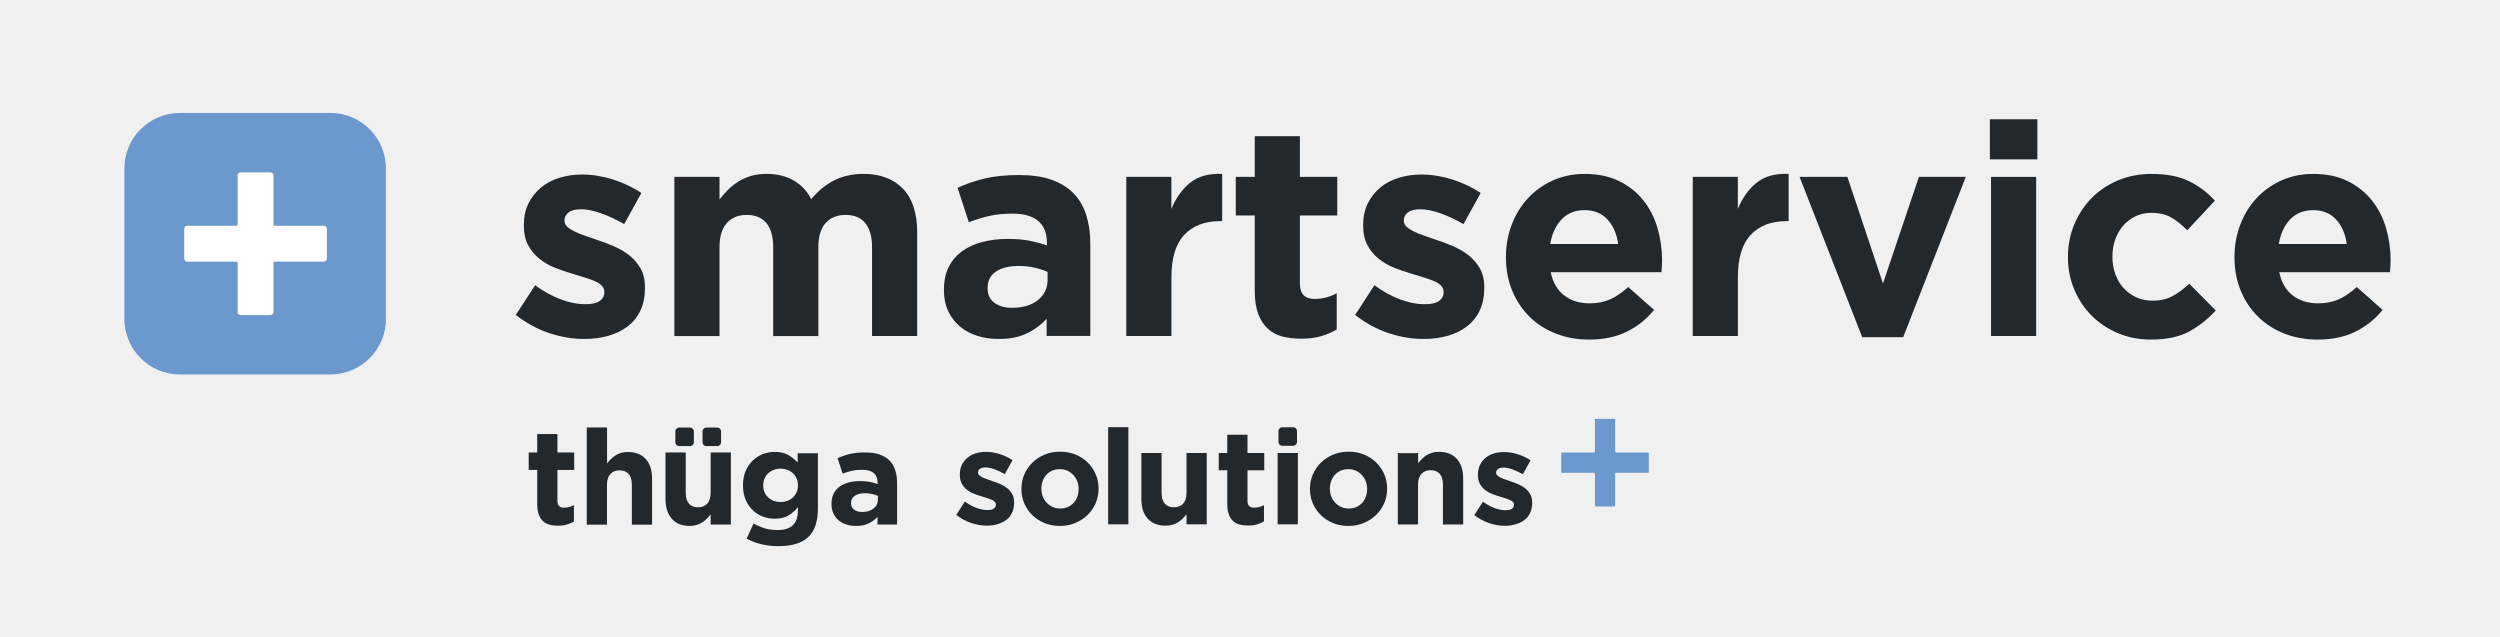
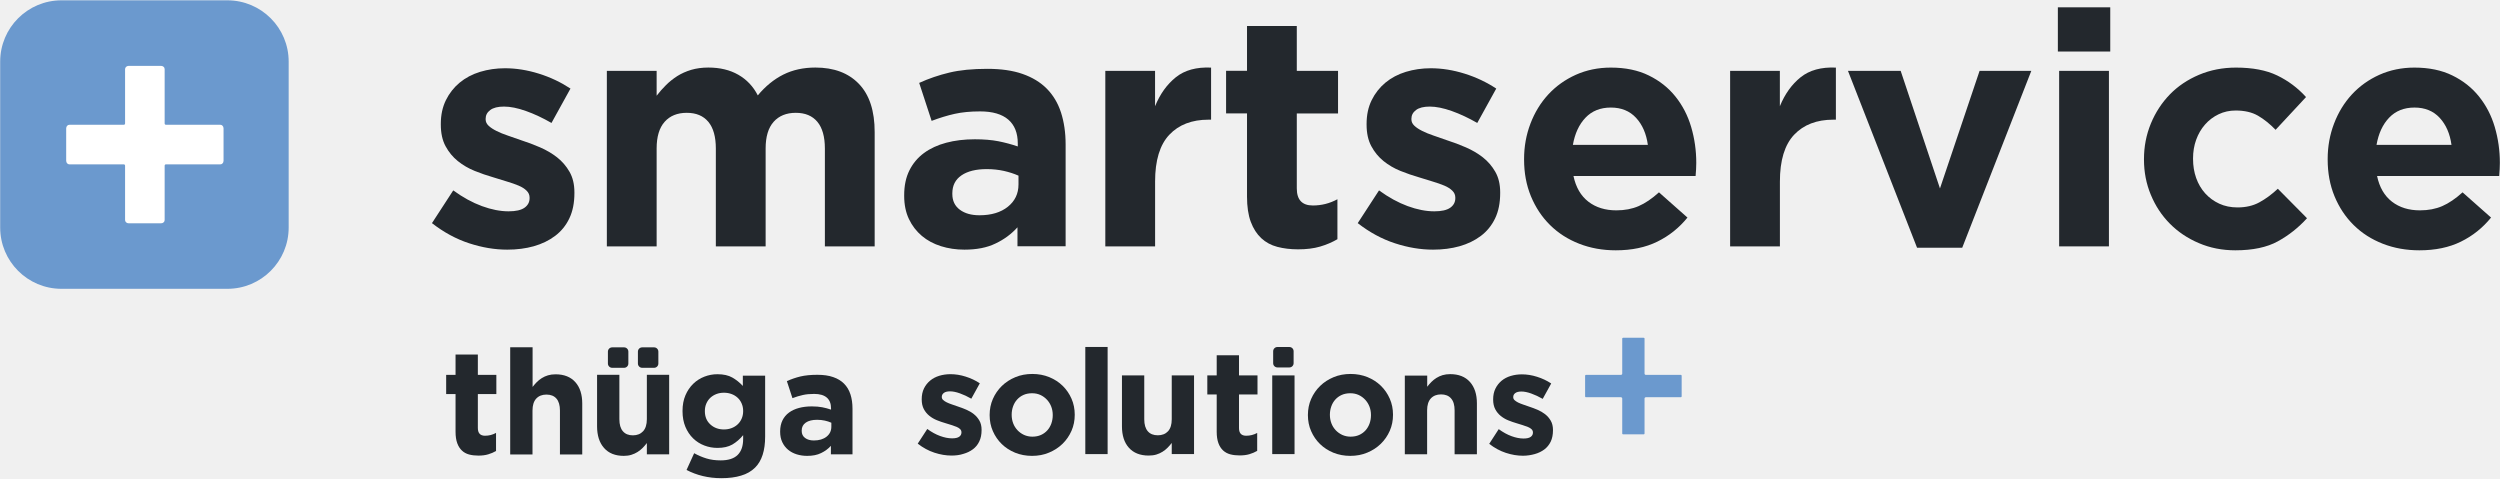
- <svg xmlns="http://www.w3.org/2000/svg" version="1.1" id="Ebene_1" x="0px" y="0px" viewBox="0 0 623.13 158.74" style="enable-background:new 0 0 623.13 158.74;" xml:space="preserve">
+ <svg xmlns="http://www.w3.org/2000/svg" version="1.1" id="Ebene_1" x="0px" y="0px" viewBox="30.958 28.076 564.934 108.107" style="enable-background:new 0 0 623.13 158.74;" xml:space="preserve">
  <style type="text/css">
	.st0{fill:#FFFFFF;}
	.st1{fill:#6B99CE;}
	.st2{fill:#23282D;}
	.st3{display:none;}
</style>
  <path class="st0" d="M60.03,78.53h7.33c0.45,0,0.81-0.32,0.81-0.72v-12.3c0-0.16,0.13-0.29,0.29-0.29h12.3  c0.4,0,0.72-0.36,0.72-0.81v-7.33c0-0.45-0.32-0.81-0.72-0.81h-12.3c-0.16,0-0.29-0.13-0.29-0.29v-12.3c0-0.39-0.36-0.72-0.81-0.72  h-7.33c-0.45,0-0.81,0.32-0.81,0.72v12.3c0,0.16-0.13,0.29-0.29,0.29h-12.3c-0.4,0-0.72,0.36-0.72,0.81v7.33  c0,0.45,0.32,0.81,0.72,0.81h12.3c0.16,0,0.29,0.13,0.29,0.29v12.31C59.22,78.21,59.58,78.53,60.03,78.53z" />
  <path class="st1" d="M82.34,28.15H44.85C37.2,28.15,31,34.35,31,42v37.49c0,7.65,6.2,13.85,13.85,13.85h37.49  c7.65,0,13.85-6.2,13.85-13.85V42C96.19,34.35,89.99,28.15,82.34,28.15z M81.48,64.41c0,0.45-0.32,0.81-0.72,0.81h-12.3  c-0.16,0-0.29,0.13-0.29,0.29v12.31c0,0.4-0.36,0.72-0.81,0.72h-7.33c-0.45,0-0.81-0.32-0.81-0.72V65.51c0-0.16-0.13-0.29-0.29-0.29  h-12.3c-0.4,0-0.72-0.36-0.72-0.81v-7.33c0-0.45,0.32-0.81,0.72-0.81h12.3c0.16,0,0.29-0.13,0.29-0.29v-12.3  c0-0.39,0.36-0.72,0.81-0.72h7.33c0.45,0,0.81,0.32,0.81,0.72v12.3c0,0.16,0.13,0.29,0.29,0.29h12.3c0.4,0,0.72,0.36,0.72,0.81  V64.41z" />
  <g>
    <path class="st2" d="M145.59,84.49c-2.81,0-5.69-0.48-8.62-1.44c-2.94-0.96-5.74-2.48-8.4-4.55l4.81-7.4   c2.17,1.58,4.33,2.76,6.48,3.55s4.16,1.18,6.03,1.18c1.63,0,2.82-0.27,3.59-0.81c0.76-0.54,1.15-1.26,1.15-2.15v-0.15   c0-0.59-0.22-1.11-0.67-1.55c-0.44-0.44-1.05-0.83-1.81-1.15c-0.77-0.32-1.64-0.63-2.63-0.92c-0.99-0.3-2.02-0.62-3.11-0.96   c-1.38-0.39-2.78-0.88-4.18-1.44c-1.41-0.57-2.68-1.31-3.81-2.22c-1.14-0.91-2.06-2.04-2.78-3.37c-0.72-1.33-1.07-2.96-1.07-4.88   v-0.15c0-2.02,0.38-3.81,1.15-5.37c0.76-1.55,1.8-2.87,3.11-3.96c1.31-1.08,2.85-1.9,4.62-2.44c1.78-0.54,3.65-0.81,5.62-0.81   c2.52,0,5.07,0.41,7.66,1.22s4.97,1.94,7.14,3.37l-4.29,7.77c-1.97-1.13-3.9-2.04-5.77-2.7c-1.88-0.67-3.53-1-4.96-1   c-1.38,0-2.42,0.26-3.11,0.78s-1.04,1.17-1.04,1.96v0.15c0,0.54,0.22,1.02,0.67,1.44c0.44,0.42,1.04,0.81,1.78,1.18   s1.59,0.72,2.55,1.04s1.98,0.68,3.07,1.07c1.38,0.44,2.79,0.97,4.22,1.59c1.43,0.62,2.71,1.37,3.85,2.26   c1.13,0.89,2.07,1.97,2.81,3.26c0.74,1.28,1.11,2.84,1.11,4.66v0.15c0,2.22-0.38,4.13-1.15,5.73c-0.76,1.6-1.84,2.92-3.22,3.96   s-2.99,1.81-4.81,2.33C149.76,84.23,147.76,84.49,145.59,84.49z" />
    <path class="st2" d="M168.09,44.09h11.25v5.62c0.64-0.84,1.34-1.64,2.11-2.4c0.76-0.76,1.62-1.44,2.55-2.04   c0.94-0.59,1.99-1.06,3.15-1.41c1.16-0.34,2.45-0.52,3.88-0.52c2.61,0,4.87,0.54,6.77,1.63c1.9,1.09,3.37,2.64,4.4,4.66   c1.73-2.07,3.65-3.64,5.77-4.7c2.12-1.06,4.54-1.59,7.25-1.59c4.19,0,7.47,1.23,9.84,3.7s3.55,6.09,3.55,10.88v25.83h-11.25V61.63   c0-2.66-0.57-4.67-1.7-6.03c-1.14-1.36-2.76-2.03-4.88-2.03s-3.79,0.68-5,2.03c-1.21,1.36-1.81,3.37-1.81,6.03v22.13h-11.25V61.63   c0-2.66-0.57-4.67-1.7-6.03c-1.14-1.36-2.76-2.03-4.88-2.03s-3.79,0.68-4.99,2.03c-1.21,1.36-1.81,3.37-1.81,6.03v22.13h-11.25   V44.09z" />
    <path class="st2" d="M248.89,84.49c-1.88,0-3.64-0.26-5.29-0.78s-3.1-1.29-4.33-2.33s-2.21-2.31-2.92-3.81   c-0.71-1.5-1.07-3.24-1.07-5.22V72.2c0-2.17,0.39-4.04,1.18-5.62s1.89-2.89,3.29-3.92c1.41-1.04,3.08-1.81,5.03-2.33   s4.11-0.78,6.48-0.78c2.02,0,3.79,0.15,5.29,0.44c1.5,0.3,2.97,0.69,4.4,1.18V60.5c0-2.37-0.72-4.17-2.15-5.4s-3.55-1.85-6.36-1.85   c-2.17,0-4.08,0.18-5.74,0.55s-3.39,0.9-5.22,1.59l-2.81-8.58c2.17-0.99,4.44-1.76,6.81-2.33c2.37-0.57,5.23-0.85,8.58-0.85   c3.11,0,5.76,0.38,7.96,1.15s4.01,1.86,5.44,3.29c1.48,1.48,2.56,3.29,3.26,5.44c0.69,2.15,1.04,4.55,1.04,7.21v23.01h-10.88v-4.29   c-1.38,1.53-3.03,2.75-4.96,3.66C254,84.04,251.66,84.49,248.89,84.49z M252.3,76.72c2.66,0,4.8-0.64,6.4-1.92s2.41-2.96,2.41-5.03   v-2c-0.99-0.44-2.09-0.8-3.29-1.07c-1.21-0.27-2.51-0.41-3.89-0.41c-2.42,0-4.32,0.47-5.7,1.41c-1.38,0.94-2.07,2.29-2.07,4.07   v0.15c0,1.53,0.57,2.71,1.7,3.55C248.99,76.31,250.47,76.72,252.3,76.72z" />
    <path class="st2" d="M280.72,44.09h11.25v7.99c1.13-2.76,2.7-4.95,4.7-6.55s4.65-2.33,7.96-2.18v11.77h-0.59   c-3.75,0-6.7,1.14-8.84,3.4c-2.15,2.27-3.22,5.8-3.22,10.58v14.65h-11.25V44.09H280.72z" />
    <path class="st2" d="M324.3,84.42c-1.73,0-3.29-0.19-4.7-0.56c-1.41-0.37-2.62-1.02-3.63-1.96s-1.8-2.17-2.37-3.7   s-0.85-3.43-0.85-5.7V53.7h-4.73v-9.62h4.73V33.95H324v10.14h9.32v9.62H324v16.95c0,2.57,1.21,3.85,3.63,3.85   c1.97,0,3.82-0.47,5.55-1.41v9.03c-1.18,0.69-2.49,1.25-3.92,1.67S326.17,84.42,324.3,84.42z" />
    <path class="st2" d="M354.79,84.49c-2.81,0-5.69-0.48-8.62-1.44c-2.94-0.96-5.74-2.48-8.4-4.55l4.81-7.4   c2.17,1.58,4.33,2.76,6.47,3.55c2.15,0.79,4.16,1.18,6.03,1.18c1.63,0,2.82-0.27,3.59-0.81c0.76-0.54,1.15-1.26,1.15-2.15v-0.15   c0-0.59-0.22-1.11-0.67-1.55s-1.05-0.83-1.81-1.15c-0.77-0.32-1.64-0.63-2.63-0.92c-0.99-0.3-2.02-0.62-3.11-0.96   c-1.38-0.39-2.77-0.88-4.18-1.44c-1.41-0.57-2.68-1.31-3.81-2.22s-2.06-2.04-2.77-3.37c-0.72-1.33-1.07-2.96-1.07-4.88v-0.15   c0-2.02,0.38-3.81,1.15-5.37c0.76-1.55,1.8-2.87,3.11-3.96c1.31-1.08,2.85-1.9,4.62-2.44c1.78-0.54,3.65-0.81,5.62-0.81   c2.52,0,5.07,0.41,7.66,1.22s4.97,1.94,7.14,3.37l-4.29,7.77c-1.97-1.13-3.9-2.04-5.77-2.7s-3.53-1-4.96-1   c-1.38,0-2.42,0.26-3.11,0.78c-0.69,0.52-1.04,1.17-1.04,1.96v0.15c0,0.54,0.22,1.02,0.67,1.44c0.44,0.42,1.04,0.81,1.78,1.18   s1.59,0.72,2.55,1.04s1.99,0.68,3.07,1.07c1.38,0.44,2.79,0.97,4.22,1.59s2.71,1.37,3.85,2.26c1.13,0.89,2.07,1.97,2.81,3.26   c0.74,1.28,1.11,2.84,1.11,4.66v0.15c0,2.22-0.38,4.13-1.15,5.73c-0.77,1.6-1.84,2.92-3.22,3.96s-2.98,1.81-4.81,2.33   C358.96,84.23,356.96,84.49,354.79,84.49z" />
    <path class="st2" d="M396.08,84.64c-2.96,0-5.71-0.49-8.25-1.48c-2.54-0.99-4.74-2.39-6.59-4.22c-1.85-1.82-3.29-4-4.33-6.51   c-1.04-2.52-1.55-5.28-1.55-8.29V64c0-2.81,0.48-5.48,1.44-7.99c0.96-2.52,2.3-4.71,4.03-6.59c1.73-1.87,3.8-3.35,6.21-4.44   c2.42-1.08,5.06-1.63,7.92-1.63c3.3,0,6.17,0.59,8.58,1.78c2.42,1.18,4.43,2.77,6.03,4.77s2.79,4.29,3.55,6.88   c0.76,2.59,1.15,5.29,1.15,8.1c0,0.44-0.01,0.91-0.04,1.41c-0.03,0.49-0.06,1.01-0.11,1.55h-27.6c0.54,2.57,1.67,4.5,3.37,5.81   c1.7,1.31,3.81,1.96,6.33,1.96c1.88,0,3.55-0.32,5.03-0.96s3.01-1.68,4.59-3.11l6.44,5.7c-1.88,2.32-4.14,4.13-6.81,5.44   C402.81,83.99,399.68,84.64,396.08,84.64z M403.33,60.81c-0.35-2.52-1.23-4.55-2.66-6.1s-3.33-2.33-5.7-2.33   c-2.37,0-4.28,0.77-5.73,2.29c-1.46,1.53-2.4,3.58-2.85,6.14C386.39,60.81,403.33,60.81,403.33,60.81z" />
    <path class="st2" d="M421.91,44.09h11.25v7.99c1.13-2.76,2.7-4.95,4.7-6.55s4.65-2.33,7.96-2.18v11.77h-0.59   c-3.75,0-6.7,1.14-8.84,3.4c-2.15,2.27-3.22,5.8-3.22,10.58v14.65h-11.25V44.09H421.91z" />
    <path class="st2" d="M448.55,44.09h11.91l8.88,26.57l8.95-26.57h11.69l-15.61,39.96h-10.21L448.55,44.09z" />
    <path class="st2" d="M495.98,29.73h11.84v9.99h-11.84V29.73z M496.27,44.09h11.25v39.66h-11.25V44.09z" />
    <path class="st2" d="M536.08,84.64c-2.96,0-5.71-0.54-8.25-1.63c-2.54-1.08-4.72-2.55-6.55-4.4s-3.26-4.02-4.29-6.51   c-1.04-2.49-1.55-5.14-1.55-7.96V64c0-2.81,0.52-5.48,1.55-7.99c1.04-2.52,2.47-4.71,4.29-6.59c1.82-1.87,4.02-3.35,6.59-4.44   c2.56-1.08,5.35-1.63,8.36-1.63c3.75,0,6.86,0.59,9.32,1.78s4.64,2.81,6.51,4.88l-6.88,7.4c-1.29-1.33-2.6-2.39-3.96-3.18   c-1.36-0.79-3.05-1.18-5.07-1.18c-1.38,0-2.66,0.28-3.85,0.85c-1.18,0.57-2.21,1.34-3.07,2.33c-0.87,0.99-1.53,2.13-2,3.44   c-0.47,1.31-0.7,2.7-0.7,4.18V64c0,1.53,0.23,2.96,0.7,4.29c0.47,1.33,1.15,2.49,2.04,3.48c0.89,0.99,1.95,1.76,3.18,2.33   s2.61,0.85,4.14,0.85c1.87,0,3.51-0.38,4.92-1.15c1.41-0.76,2.8-1.79,4.18-3.07l6.59,6.66c-1.92,2.12-4.12,3.86-6.59,5.22   C543.24,83.96,540.03,84.64,536.08,84.64z" />
    <path class="st2" d="M577.67,84.64c-2.96,0-5.71-0.49-8.25-1.48c-2.54-0.99-4.74-2.39-6.59-4.22c-1.85-1.82-3.29-4-4.33-6.51   c-1.04-2.52-1.55-5.28-1.55-8.29V64c0-2.81,0.48-5.48,1.44-7.99c0.96-2.52,2.3-4.71,4.03-6.59c1.73-1.87,3.8-3.35,6.21-4.44   c2.42-1.08,5.06-1.63,7.92-1.63c3.3,0,6.17,0.59,8.58,1.78c2.42,1.18,4.43,2.77,6.03,4.77s2.79,4.29,3.55,6.88s1.15,5.29,1.15,8.1   c0,0.44-0.01,0.91-0.04,1.41c-0.03,0.49-0.06,1.01-0.11,1.55h-27.6c0.54,2.57,1.67,4.5,3.37,5.81s3.81,1.96,6.33,1.96   c1.88,0,3.55-0.32,5.03-0.96c1.48-0.64,3.01-1.68,4.59-3.11l6.44,5.7c-1.88,2.32-4.14,4.13-6.81,5.44   C584.41,83.99,581.27,84.64,577.67,84.64z M584.93,60.81c-0.35-2.52-1.23-4.55-2.66-6.1s-3.33-2.33-5.7-2.33s-4.28,0.77-5.73,2.29   c-1.46,1.53-2.4,3.58-2.85,6.14C567.99,60.81,584.93,60.81,584.93,60.81z" />
  </g>
  <path class="st2" d="M139.06,131.03c-0.77,0-1.47-0.08-2.1-0.25s-1.17-0.46-1.62-0.89c-0.45-0.42-0.81-0.98-1.06-1.67  c-0.25-0.69-0.38-1.55-0.38-2.58v-8.51h-2.12v-4.35h2.12v-4.59h5.04v4.59h4.18v4.35h-4.18v7.67c0,1.16,0.54,1.74,1.62,1.74  c0.89,0,1.71-0.21,2.49-0.64v4.09c-0.53,0.31-1.12,0.56-1.76,0.75C140.64,130.94,139.9,131.03,139.06,131.03z" />
  <path class="st2" d="M146.27,106.55h5.04v8.96c0.29-0.38,0.6-0.73,0.94-1.08c0.34-0.34,0.72-0.65,1.14-0.91s0.88-0.48,1.39-0.63  c0.51-0.15,1.08-0.23,1.72-0.23c1.92,0,3.41,0.59,4.46,1.76c1.05,1.17,1.57,2.79,1.57,4.84v11.51h-5.04v-9.92  c0-1.19-0.26-2.09-0.79-2.7s-1.28-0.91-2.26-0.91c-0.97,0-1.74,0.3-2.31,0.91c-0.56,0.61-0.84,1.51-0.84,2.7v9.92h-5.04v-24.22  H146.27z" />
  <path class="st2" d="M193.96,136.13c-1.46,0-2.85-0.16-4.18-0.48c-1.33-0.32-2.55-0.78-3.68-1.38l1.72-3.78  c0.93,0.51,1.86,0.91,2.8,1.19c0.94,0.29,2.01,0.43,3.2,0.43c1.72,0,3-0.41,3.83-1.23c0.83-0.82,1.24-2.02,1.24-3.61v-0.86  c-0.75,0.91-1.57,1.61-2.45,2.12c-0.89,0.51-2,0.76-3.35,0.76c-1.04,0-2.04-0.18-2.99-0.55c-0.95-0.36-1.79-0.9-2.52-1.61  c-0.73-0.71-1.31-1.58-1.74-2.6c-0.43-1.03-0.65-2.21-0.65-3.53v-0.07c0-1.33,0.22-2.5,0.66-3.53s1.03-1.89,1.76-2.6  s1.57-1.24,2.52-1.61s1.94-0.55,2.95-0.55c1.37,0,2.5,0.25,3.38,0.76c0.89,0.51,1.67,1.14,2.36,1.89v-2.32h5.04v13.76  c0,3.16-0.75,5.5-2.26,7c-0.84,0.84-1.9,1.45-3.17,1.82C197.18,135.94,195.68,136.13,193.96,136.13z M194.55,125.12  c0.62,0,1.19-0.1,1.72-0.3c0.53-0.2,0.99-0.48,1.38-0.85c0.39-0.36,0.69-0.8,0.91-1.31c0.22-0.51,0.33-1.06,0.33-1.66v-0.07  c0-0.6-0.11-1.15-0.33-1.66s-0.52-0.95-0.91-1.31s-0.85-0.65-1.38-0.84c-0.53-0.2-1.11-0.3-1.72-0.3c-0.62,0-1.19,0.1-1.71,0.3  c-0.52,0.2-0.97,0.48-1.36,0.84c-0.39,0.36-0.69,0.8-0.91,1.31c-0.22,0.51-0.33,1.06-0.33,1.66V121c0,1.24,0.41,2.23,1.23,2.98  C192.29,124.74,193.32,125.12,194.55,125.12z" />
  <path class="st2" d="M213.35,131.09c-0.84,0-1.63-0.12-2.37-0.35c-0.74-0.23-1.39-0.58-1.94-1.04c-0.55-0.46-0.99-1.03-1.31-1.71  c-0.32-0.67-0.48-1.45-0.48-2.34v-0.07c0-0.97,0.18-1.81,0.53-2.52s0.84-1.29,1.48-1.76c0.63-0.46,1.38-0.81,2.25-1.04  s1.84-0.35,2.9-0.35c0.91,0,1.7,0.07,2.37,0.2s1.33,0.31,1.97,0.53v-0.3c0-1.06-0.32-1.87-0.96-2.42c-0.64-0.55-1.59-0.83-2.85-0.83  c-0.97,0-1.83,0.08-2.57,0.25c-0.74,0.16-1.52,0.4-2.34,0.71l-1.26-3.85c0.97-0.44,1.99-0.79,3.05-1.05  c1.06-0.25,2.34-0.38,3.85-0.38c1.39,0,2.58,0.17,3.57,0.52c0.99,0.34,1.8,0.83,2.44,1.47c0.66,0.66,1.15,1.48,1.46,2.44  c0.31,0.96,0.46,2.04,0.46,3.23v10.31h-4.88v-1.92c-0.62,0.69-1.36,1.23-2.22,1.64C215.64,130.89,214.59,131.09,213.35,131.09z   M214.87,127.61c1.2,0,2.15-0.29,2.87-0.86s1.08-1.33,1.08-2.25v-0.9c-0.44-0.2-0.94-0.36-1.48-0.48s-1.12-0.18-1.74-0.18  c-1.09,0-1.94,0.21-2.55,0.63c-0.62,0.42-0.93,1.03-0.93,1.82v0.06c0,0.69,0.26,1.22,0.76,1.59  C213.39,127.42,214.05,127.61,214.87,127.61z" />
  <path class="st2" d="M245.97,131.02c-1.26,0-2.55-0.22-3.86-0.65c-1.32-0.43-2.57-1.11-3.77-2.04l2.16-3.32  c0.97,0.71,1.94,1.24,2.9,1.59c0.96,0.35,1.86,0.53,2.7,0.53c0.73,0,1.26-0.12,1.61-0.36c0.34-0.24,0.51-0.56,0.51-0.96v-0.07  c0-0.26-0.1-0.5-0.3-0.7s-0.47-0.37-0.81-0.51s-0.73-0.28-1.18-0.42c-0.44-0.13-0.91-0.28-1.39-0.43c-0.62-0.18-1.24-0.39-1.87-0.65  c-0.63-0.25-1.2-0.59-1.71-1c-0.51-0.41-0.92-0.91-1.24-1.51s-0.48-1.33-0.48-2.19v-0.06c0-0.91,0.17-1.71,0.51-2.41  s0.81-1.29,1.4-1.78s1.28-0.85,2.07-1.09c0.79-0.24,1.64-0.36,2.52-0.36c1.13,0,2.27,0.18,3.43,0.55c1.16,0.36,2.23,0.87,3.2,1.51  l-1.92,3.48c-0.88-0.51-1.75-0.91-2.59-1.21c-0.84-0.3-1.58-0.45-2.22-0.45c-0.62,0-1.09,0.12-1.39,0.35  c-0.31,0.23-0.47,0.53-0.47,0.88v0.07c0,0.24,0.1,0.46,0.3,0.65s0.46,0.36,0.8,0.53c0.33,0.16,0.71,0.32,1.14,0.46  s0.89,0.3,1.38,0.48c0.62,0.2,1.25,0.44,1.89,0.71c0.64,0.28,1.22,0.61,1.72,1.01c0.51,0.4,0.93,0.89,1.26,1.46s0.5,1.27,0.5,2.09  v0.06c0,1-0.17,1.85-0.52,2.57c-0.34,0.72-0.82,1.31-1.44,1.77s-1.34,0.81-2.16,1.04C247.84,130.91,246.94,131.02,245.97,131.02z" />
  <path class="st2" d="M264.17,131.09c-1.37,0-2.64-0.24-3.81-0.71c-1.17-0.48-2.18-1.13-3.03-1.96c-0.85-0.83-1.52-1.8-2.01-2.92  c-0.49-1.11-0.73-2.32-0.73-3.6v-0.07c0-1.28,0.24-2.48,0.73-3.6c0.49-1.11,1.16-2.09,2.02-2.93c0.86-0.84,1.88-1.5,3.05-1.99  c1.17-0.49,2.46-0.73,3.85-0.73c1.37,0,2.64,0.24,3.81,0.71c1.17,0.48,2.18,1.13,3.03,1.96s1.52,1.8,2.01,2.92  c0.49,1.11,0.73,2.32,0.73,3.6v0.06c0,1.28-0.24,2.48-0.73,3.6c-0.49,1.11-1.16,2.09-2.02,2.93c-0.86,0.84-1.88,1.5-3.05,1.99  C266.85,130.85,265.57,131.09,264.17,131.09z M264.24,126.75c0.73,0,1.38-0.13,1.94-0.38s1.04-0.6,1.44-1.04s0.7-0.96,0.91-1.54  c0.21-0.59,0.32-1.21,0.32-1.87v-0.07c0-0.66-0.11-1.29-0.33-1.87s-0.54-1.1-0.96-1.56c-0.42-0.45-0.91-0.82-1.47-1.08  s-1.2-0.4-1.91-0.4c-0.73,0-1.38,0.13-1.94,0.38s-1.04,0.6-1.44,1.04s-0.7,0.96-0.91,1.54c-0.21,0.59-0.32,1.21-0.32,1.87v0.06  c0,0.66,0.11,1.29,0.33,1.88s0.54,1.1,0.96,1.56c0.42,0.45,0.92,0.81,1.49,1.08C262.93,126.61,263.56,126.75,264.24,126.75z" />
  <path class="st2" d="M276.21,106.48h5.04v24.21h-5.04V106.48z" />
  <path class="st2" d="M290.52,131.02c-1.92,0-3.41-0.59-4.46-1.76s-1.57-2.79-1.57-4.84v-11.51h5.04v9.92c0,1.19,0.27,2.09,0.8,2.7  s1.28,0.91,2.26,0.91c0.97,0,1.74-0.3,2.31-0.91c0.56-0.61,0.84-1.51,0.84-2.7v-9.92h5.04v17.78h-5.04v-2.52  c-0.29,0.38-0.6,0.74-0.94,1.08s-0.72,0.65-1.14,0.91c-0.42,0.26-0.89,0.48-1.39,0.63C291.74,130.95,291.16,131.02,290.52,131.02z" />
  <path class="st2" d="M311.07,130.99c-0.77,0-1.47-0.08-2.11-0.25c-0.63-0.17-1.17-0.46-1.62-0.88c-0.45-0.42-0.81-0.97-1.06-1.66  c-0.25-0.69-0.38-1.54-0.38-2.56v-8.42h-2.12v-4.31h2.12v-4.55h5.04v4.55h4.18v4.31h-4.18v7.6c0,1.15,0.54,1.72,1.62,1.72  c0.89,0,1.71-0.21,2.49-0.63v4.05c-0.53,0.31-1.12,0.56-1.76,0.75C312.66,130.9,311.92,130.99,311.07,130.99z" />
  <path class="st2" d="M336.09,131.09c-1.37,0-2.64-0.24-3.81-0.71c-1.17-0.48-2.18-1.13-3.03-1.96c-0.85-0.83-1.52-1.8-2.01-2.92  c-0.49-1.11-0.73-2.32-0.73-3.6v-0.07c0-1.28,0.24-2.48,0.73-3.6c0.49-1.11,1.16-2.09,2.02-2.93c0.86-0.84,1.88-1.5,3.05-1.99  c1.17-0.49,2.46-0.73,3.85-0.73c1.37,0,2.64,0.24,3.81,0.71c1.17,0.48,2.18,1.13,3.03,1.96s1.52,1.8,2.01,2.92  c0.49,1.11,0.73,2.32,0.73,3.6v0.06c0,1.28-0.24,2.48-0.73,3.6c-0.49,1.11-1.16,2.09-2.02,2.93c-0.86,0.84-1.88,1.5-3.05,1.99  C338.76,130.85,337.48,131.09,336.09,131.09z M336.15,126.75c0.73,0,1.38-0.13,1.94-0.38s1.04-0.6,1.44-1.04s0.7-0.96,0.91-1.54  s0.32-1.21,0.32-1.87v-0.07c0-0.66-0.11-1.29-0.33-1.87s-0.54-1.1-0.96-1.56c-0.42-0.45-0.91-0.82-1.47-1.08s-1.2-0.4-1.91-0.4  c-0.73,0-1.38,0.13-1.94,0.38s-1.04,0.6-1.44,1.04s-0.7,0.96-0.91,1.54c-0.21,0.59-0.32,1.21-0.32,1.87v0.06  c0,0.66,0.11,1.29,0.33,1.88s0.54,1.1,0.96,1.56c0.42,0.45,0.92,0.81,1.49,1.08C334.84,126.61,335.47,126.75,336.15,126.75z" />
  <path class="st2" d="M348.43,112.95h5.04v2.52c0.29-0.38,0.6-0.73,0.94-1.08c0.34-0.34,0.73-0.65,1.14-0.91  c0.42-0.26,0.89-0.48,1.39-0.63c0.51-0.15,1.09-0.23,1.72-0.23c1.92,0,3.41,0.59,4.46,1.76c1.05,1.17,1.58,2.79,1.58,4.84v11.51  h-5.04v-9.92c0-1.19-0.26-2.09-0.8-2.7c-0.53-0.61-1.28-0.91-2.26-0.91c-0.97,0-1.74,0.3-2.31,0.91c-0.56,0.61-0.84,1.51-0.84,2.7  v9.92h-5.04v-17.78H348.43z" />
  <path class="st2" d="M375.1,131.06c-1.26,0-2.55-0.22-3.86-0.65s-2.57-1.11-3.76-2.04l2.15-3.32c0.97,0.71,1.94,1.24,2.9,1.59  s1.86,0.53,2.7,0.53c0.73,0,1.27-0.12,1.61-0.36s0.52-0.56,0.52-0.96v-0.07c0-0.26-0.1-0.5-0.3-0.7c-0.2-0.2-0.47-0.37-0.81-0.51  s-0.74-0.28-1.18-0.42c-0.44-0.13-0.91-0.28-1.39-0.43c-0.62-0.18-1.24-0.39-1.88-0.65c-0.63-0.25-1.2-0.59-1.71-1  c-0.51-0.41-0.92-0.91-1.24-1.51c-0.32-0.6-0.48-1.33-0.48-2.19v-0.06c0-0.91,0.17-1.71,0.51-2.41s0.81-1.29,1.39-1.78  c0.59-0.49,1.28-0.85,2.07-1.09c0.8-0.24,1.64-0.36,2.52-0.36c1.13,0,2.27,0.18,3.43,0.55c1.16,0.36,2.23,0.87,3.2,1.51l-1.92,3.48  c-0.89-0.51-1.75-0.91-2.59-1.21c-0.84-0.3-1.58-0.45-2.22-0.45c-0.62,0-1.08,0.12-1.39,0.35c-0.31,0.23-0.46,0.53-0.46,0.88v0.07  c0,0.24,0.1,0.46,0.3,0.65c0.2,0.19,0.46,0.36,0.79,0.53c0.33,0.16,0.72,0.32,1.14,0.46c0.43,0.14,0.89,0.3,1.38,0.48  c0.62,0.2,1.25,0.44,1.89,0.71c0.64,0.28,1.21,0.61,1.72,1.01s0.93,0.89,1.26,1.46c0.33,0.57,0.5,1.27,0.5,2.09v0.06  c0,1-0.17,1.85-0.51,2.57c-0.35,0.72-0.83,1.31-1.44,1.77c-0.62,0.46-1.34,0.81-2.16,1.04S376.07,131.06,375.1,131.06z" />
  <path class="st1" d="M397.75,126.23c-0.11,0-0.21-0.07-0.21-0.15v-7.94c0-0.17-0.14-0.3-0.3-0.3h-7.94c-0.08,0-0.15-0.09-0.15-0.21  V113c0-0.11,0.07-0.21,0.15-0.21h7.94c0.17,0,0.3-0.14,0.3-0.3v-7.94c0-0.07,0.09-0.15,0.21-0.15h4.62c0.11,0,0.21,0.07,0.21,0.15  v7.94c0,0.17,0.14,0.3,0.3,0.3h7.94c0.08,0,0.15,0.1,0.15,0.21v4.63c0,0.11-0.07,0.21-0.15,0.21h-7.94c-0.17,0-0.3,0.14-0.3,0.3  v7.94c0,0.08-0.09,0.15-0.21,0.15H397.75z" />
  <path class="st2" d="M171.92,131.09c-1.92,0-3.41-0.59-4.46-1.78c-1.05-1.18-1.58-2.82-1.58-4.9v-11.64h5.04v10.03  c0,1.21,0.26,2.12,0.8,2.73c0.53,0.62,1.28,0.92,2.25,0.92s1.74-0.31,2.31-0.92c0.56-0.61,0.85-1.53,0.85-2.73v-10.03h5.04v17.97  h-5.04v-2.55c-0.29,0.38-0.6,0.75-0.94,1.09c-0.34,0.35-0.73,0.65-1.14,0.92c-0.42,0.27-0.89,0.48-1.39,0.64  C173.14,131.01,172.56,131.09,171.92,131.09z" />
  <path class="st2" d="M178.77,106.57h-2.7c-0.53,0-0.96,0.43-0.96,0.96v2.7c0,0.53,0.43,0.96,0.96,0.96h2.7  c0.53,0,0.96-0.43,0.96-0.96v-2.7C179.73,107,179.3,106.57,178.77,106.57z" />
  <path class="st2" d="M171.99,106.57h-2.7c-0.53,0-0.96,0.43-0.96,0.96v2.7c0,0.53,0.43,0.96,0.96,0.96h2.7  c0.53,0,0.96-0.43,0.96-0.96v-2.7C172.95,107,172.52,106.57,171.99,106.57z" />
  <g>
    <rect x="318.45" y="112.91" class="st2" width="5.04" height="17.78" />
    <path class="st2" d="M322.32,106.49h-2.7c-0.53,0-0.96,0.43-0.96,0.96v2.7c0,0.53,0.43,0.96,0.96,0.96h2.7   c0.53,0,0.96-0.43,0.96-0.96v-2.7C323.29,106.93,322.86,106.49,322.32,106.49z" />
  </g>
  <g id="HL" class="st3">
</g>
</svg>
